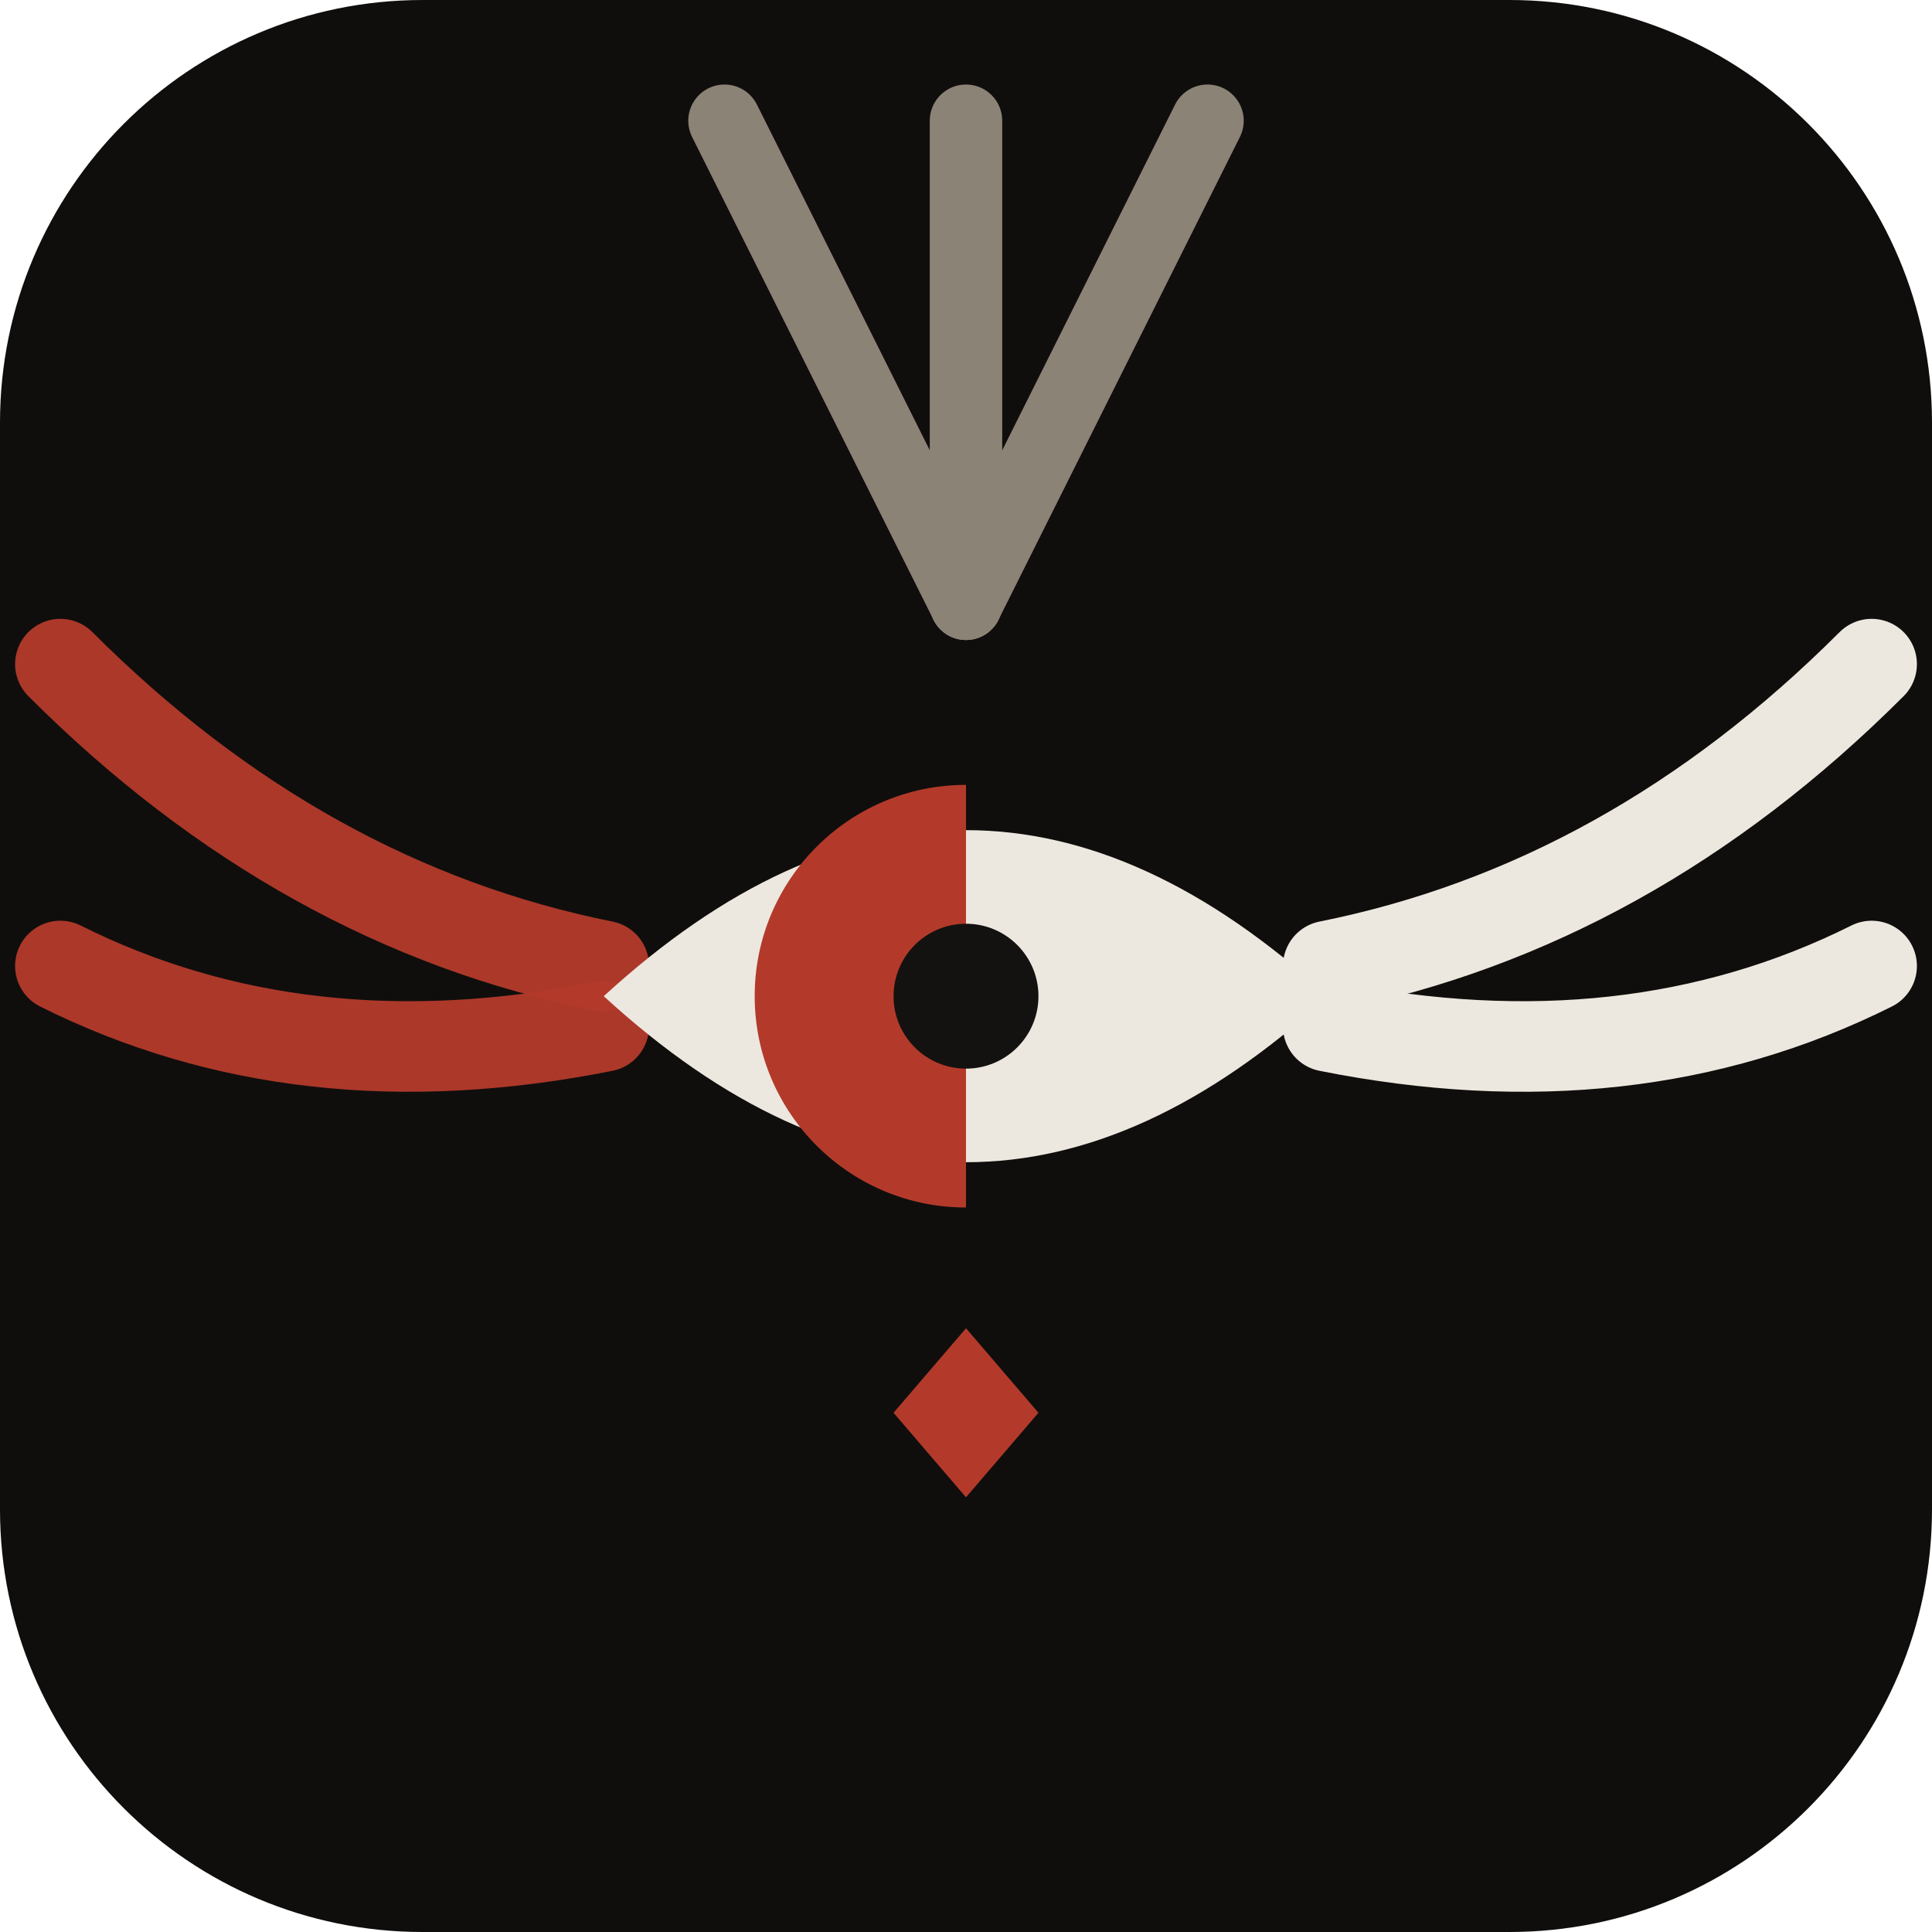
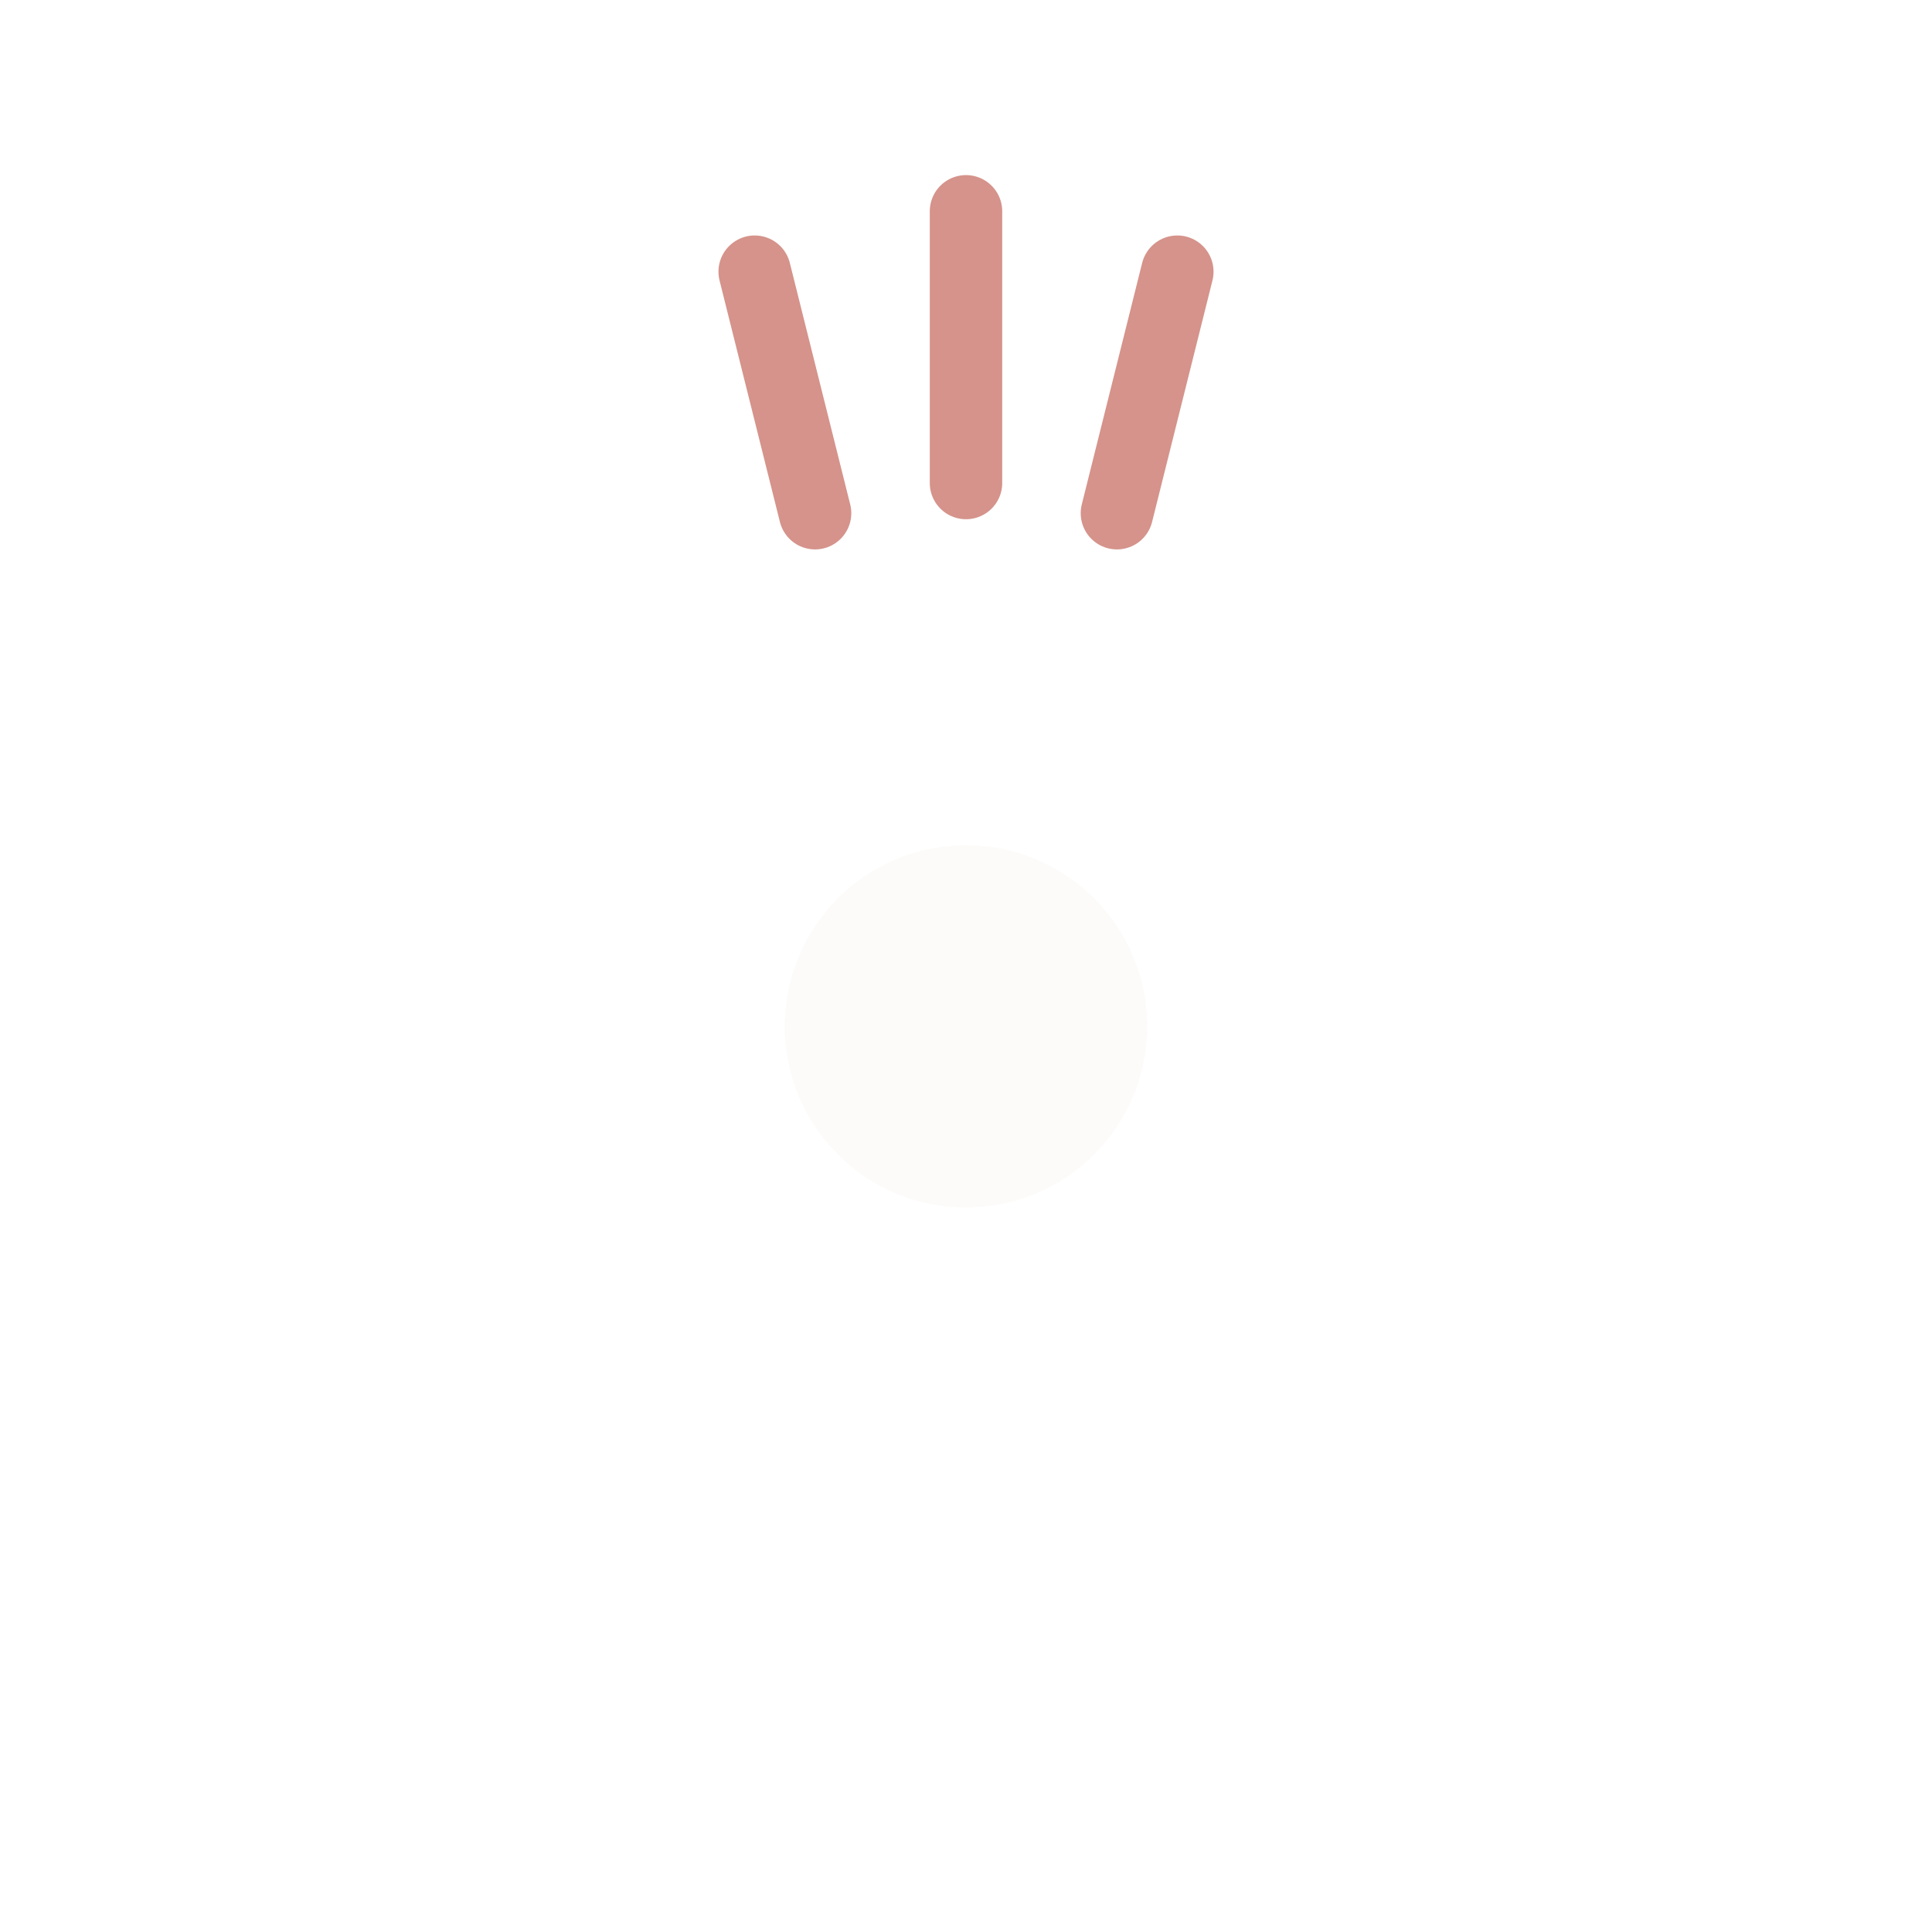
- <svg xmlns="http://www.w3.org/2000/svg" viewBox="0 0 32 32">
-   <rect width="32" height="32" rx="7" fill="#100E0C" />
-   <path d="M16,10 Q14,6 12,2" stroke="#8C8377" stroke-width="1.2" stroke-linecap="round" fill="none" />
-   <path d="M16,10 L16,2" stroke="#8C8377" stroke-width="1.2" stroke-linecap="round" fill="none" />
-   <path d="M16,10 Q18,6 20,2" stroke="#8C8377" stroke-width="1.2" stroke-linecap="round" fill="none" />
-   <path d="M10,16 Q5,15 1,11" stroke="#B33A2B" stroke-width="1.5" stroke-linecap="round" fill="none" opacity=".95" />
-   <path d="M10,17 Q5,18 1,16" stroke="#B33A2B" stroke-width="1.5" stroke-linecap="round" fill="none" opacity=".95" />
-   <path d="M22,16 Q27,15 31,11" stroke="#EDE8DF" stroke-width="1.5" stroke-linecap="round" fill="none" />
-   <path d="M22,17 Q27,18 31,16" stroke="#EDE8DF" stroke-width="1.5" stroke-linecap="round" fill="none" />
-   <path d="M10,16.5 Q16,11 22,16.5 Q16,22 10,16.5 Z" fill="#EDE8DF" />
-   <path d="M16,13 A3.5,3.5 0 0 0 16,20 Z" fill="#B33A2B" />
-   <circle cx="16" cy="16.5" r="1.2" fill="#141210" />
-   <path d="M16,22 L17.2,23.4 L16,24.8 L14.8,23.4 Z" fill="#B33A2B" />
+ <svg xmlns="http://www.w3.org/2000/svg" viewBox="0 0 64 64">
+   <g stroke="#B33A2B" stroke-width="2.4" stroke-linecap="round" opacity="0.55">
+     <path d="M27,17 L25,9" />
+     <path d="M32,16 L32,7" />
+     <path d="M37,17 L39,9" />
+   </g>
+   <path fill="#B33A2B">
+     <animate attributeName="d" dur="4.8s" repeatCount="indefinite" keyTimes="0;0.9;0.95;1" values="M10,34 Q32,18 54,34 Q32,50 10,34 Z;               M10,34 Q32,18 54,34 Q32,50 10,34 Z;               M10,34 Q32,33 54,34 Q32,35 10,34 Z;               M10,34 Q32,18 54,34 Q32,50 10,34 Z" />
+   </path>
+   <circle cx="32" cy="34" r="6" fill="#FCFBF9">
+     <animate attributeName="opacity" dur="4.8s" repeatCount="indefinite" keyTimes="0;0.9;0.95;1" values="1;1;0;1" />
+   </circle>
</svg>
